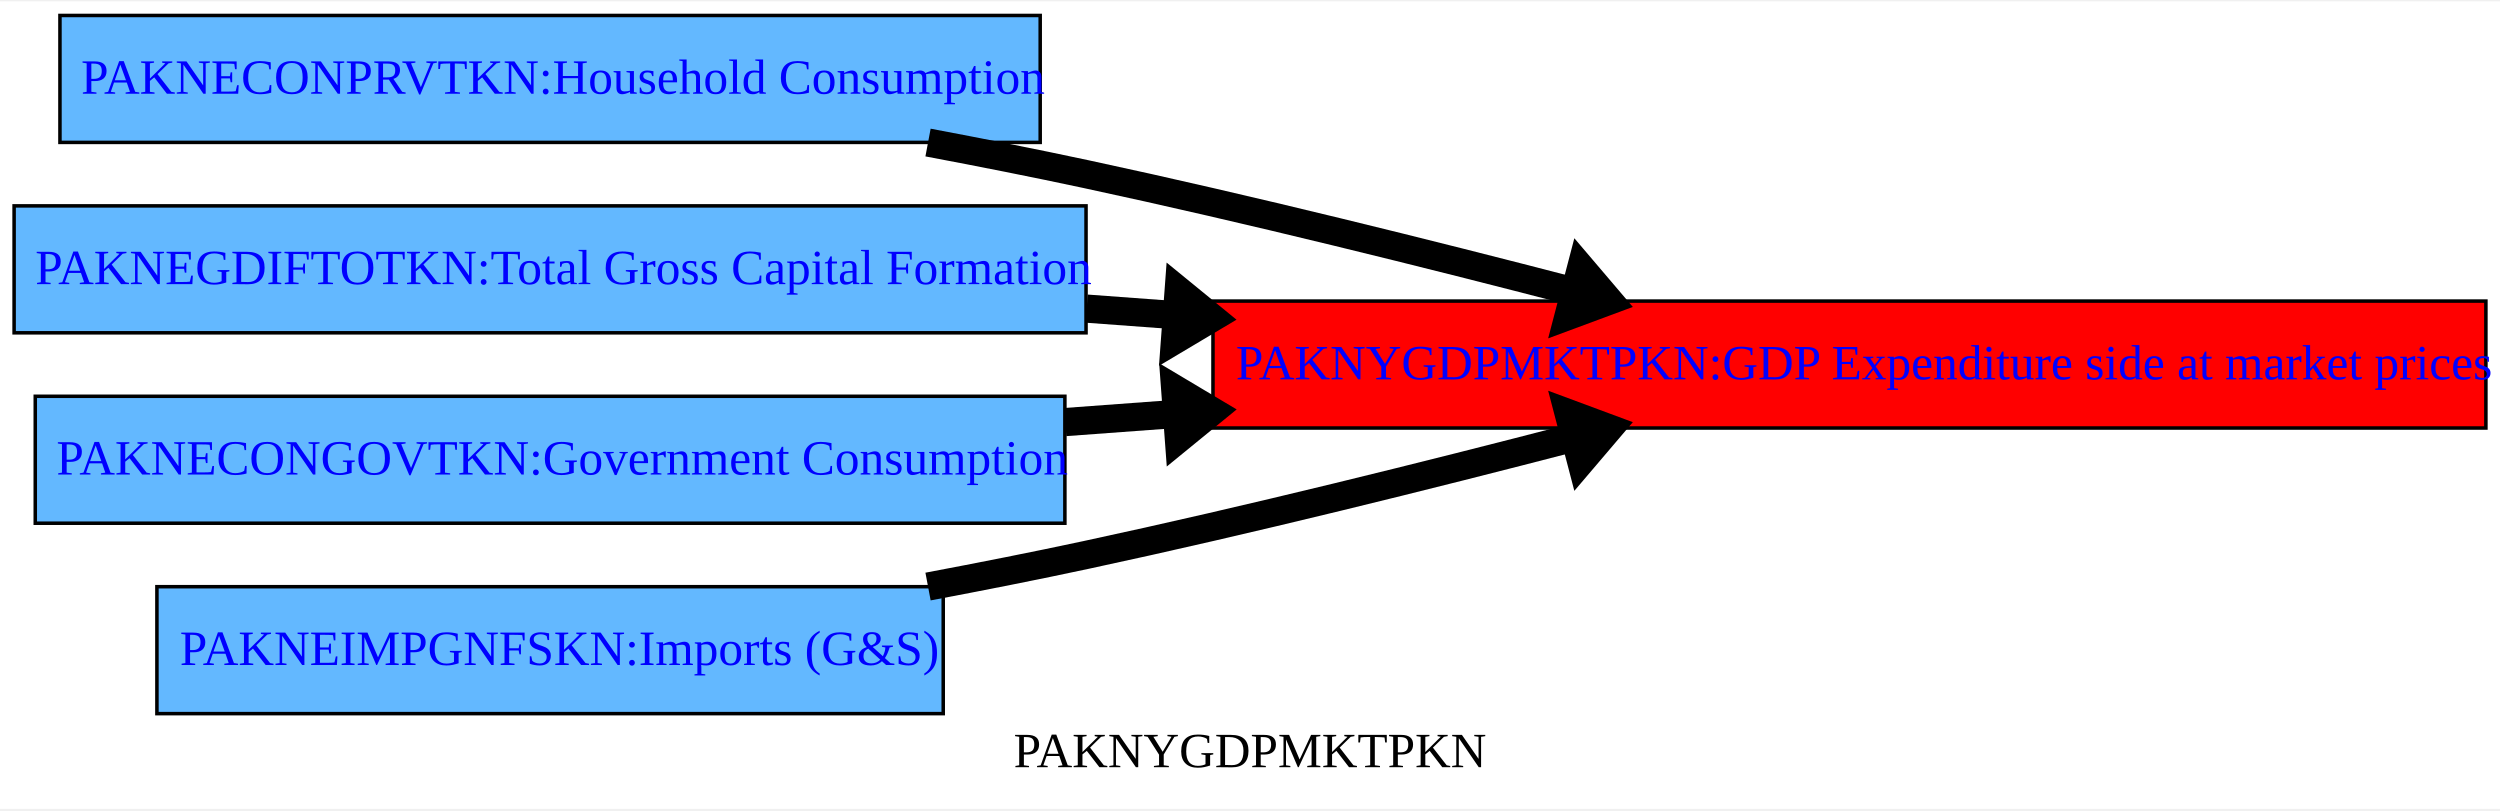
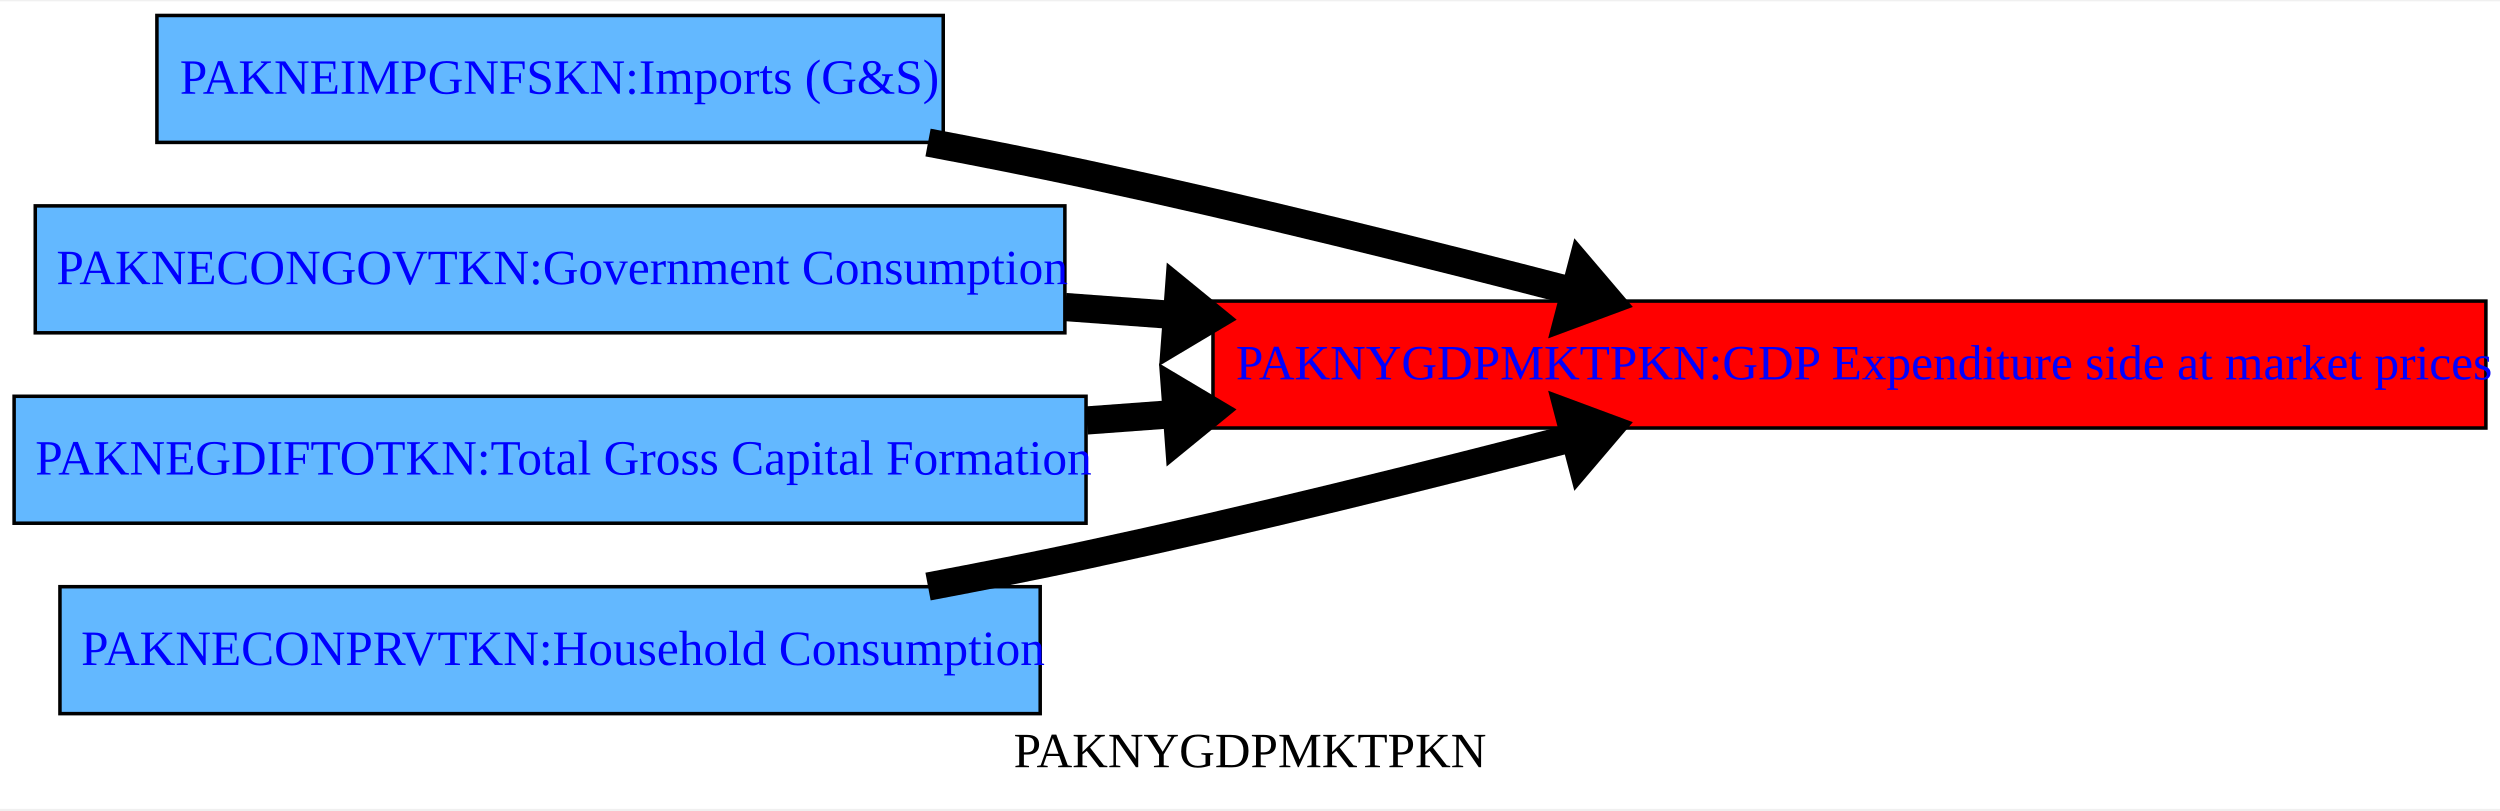
<svg xmlns="http://www.w3.org/2000/svg" xmlns:xlink="http://www.w3.org/1999/xlink" width="432pt" height="140pt" viewBox="0.00 0.00 432.00 139.53">
  <g id="graph0" class="graph" transform="scale(0.609309 0.609309) rotate(0) translate(4 225)">
    <polygon fill="white" stroke="none" points="-4,4 -4,-225 705,-225 705,4 -4,4" />
    <text text-anchor="middle" x="350.5" y="-7.8" font-family="Times New Roman,serif" font-size="14.00">PAKNYGDPMKTPKN</text>
    <g id="node1" class="node">
      <g id="a_node1">
-         <a xlink:title="Household Consumption FRML &lt;Z,EXO&gt; PAKNECONPRVTKN = (PAKNECONPRVTKN(-1)*EXP(-PAKNECONPRVTKN_A+ (-0.2*(LOG(PAKNECONPRVTKN(-1))-LOG((PAKNYYWBTOTLCN(-1)*(1-PAKGGREVDRCTXN(-1)/100))/PAKNECONPRVTXN(-1)))+1*((LOG((PAKNYYWBTOTLCN*(1-PAKGGREVDRCTXN/100))/PAKNECONPRVTXN))-(LOG((PAKNYYWBTOTLCN(-1)*(1-PAKGGREVDRCTXN(-1)/100))/PAKNECONPRVTXN(-1))))+0.0303228629698929+0.0163839011059956*DURING_2010-0.3*(PAKFMLBLPOLYXN/100-((LOG(PAKNECONPRVTXN))-(LOG(PAKNECONPRVTXN(-1)))))) )) * (1-PAKNECONPRVTKN_D)+ PAKNECONPRVTKN_X*PAKNECONPRVTKN_D  $">
-           <polygon fill="#63b8ff" stroke="black" points="291,-221 13,-221 13,-185 291,-185 291,-221" />
-           <text text-anchor="start" x="19" y="-198.8" font-family="Times New Roman,serif" font-size="14.00" fill="blue">PAKNECONPRVTKN:Household Consumption</text>
+         <a xlink:title="Imports (G&amp;S) FRML &lt;Z,EXO&gt; PAKNEIMPGNFSKN = (PAKNEIMPGNFSKN(-1)*EXP(-PAKNEIMPGNFSKN_A+ (-0.324143718656754*(LOG(PAKNEIMPGNFSKN(-1))-LOG(PAKNEGDETTOTKN(-1))+0.8*LOG(PAKNEIMPGNFSXN(-1)/PAKNYGDPFCSTXN(-1)))-0.583459272245018+1*((LOG(PAKNEGDETTOTKN))-(LOG(PAKNEGDETTOTKN(-1))))-0.0921874580409631*((LOG(PAKNEIMPGNFSXN/PAKNYGDPFCSTXN))-(LOG(PAKNEIMPGNFSXN(-1)/PAKNYGDPFCSTXN(-1))))-0.0361746331863615*DURING_2012) )) * (1-PAKNEIMPGNFSKN_D)+ PAKNEIMPGNFSKN_X*PAKNEIMPGNFSKN_D  $">
+           <polygon fill="#63b8ff" stroke="black" points="263.5,-221 40.5,-221 40.5,-185 263.5,-185 263.5,-221" />
+           <text text-anchor="start" x="47" y="-198.8" font-family="Times New Roman,serif" font-size="14.00" fill="blue">PAKNEIMPGNFSKN:Imports (G&amp;S)</text>
        </a>
      </g>
    </g>
-     <g id="node3" class="node">
-       <g id="a_node3">
+     <g id="node2" class="node">
+       <g id="a_node2">
        <a xlink:title="GDP Expenditure side at market prices FRML  &lt;&gt; PAKNYGDPMKTPKN = PAKNECONPRVTKN+PAKNECONGOVTKN+PAKNEGDIFTOTKN+PAKNEGDISTKBKN+PAKNEEXPGNFSKN-PAKNEIMPGNFSKN+PAKNYGDPDISCKN+PAKADAP*PAKDISPREPKN $">
          <polygon fill="red" stroke="black" points="701,-140 340,-140 340,-104 701,-104 701,-140" />
          <text text-anchor="start" x="346.5" y="-117.8" font-family="Times New Roman,serif" font-size="14.00" fill="blue">PAKNYGDPMKTPKN:GDP Expenditure side at market prices</text>
        </a>
      </g>
    </g>
-     <g id="edge4" class="edge">
-       <g id="a_edge4">
-         <a xlink:href="bogus" xlink:title=" PAKNECONPRVTKN -&gt; PAKNYGDPMKTPKN Min. att. -1557%  max: 290%">
+     <g id="edge3" class="edge">
+       <g id="a_edge3">
+         <a xlink:href="bogus" xlink:title=" PAKNEIMPGNFSKN -&gt; PAKNYGDPMKTPKN Min. att. -46%  max: 456%">
          <path fill="none" stroke="black" stroke-width="8" d="M259.19,-184.96C274.27,-182.12 289.55,-179.1 304,-176 350.16,-166.1 401.45,-153.32 442.41,-142.68" />
          <polygon fill="black" stroke="black" stroke-width="8" points="444.41,-149.39 452.32,-140.1 440.87,-135.85 444.41,-149.39" />
        </a>
      </g>
    </g>
-     <g id="node2" class="node">
-       <g id="a_node2">
+     <g id="node3" class="node">
+       <g id="a_node3">
+         <a xlink:title="Government Consumption FRML  &lt;&gt; PAKNECONGOVTKN = PAKNECONGOVTCN/PAKNECONGOVTXN $">
+           <polygon fill="#63b8ff" stroke="black" points="298,-167 6,-167 6,-131 298,-131 298,-167" />
+           <text text-anchor="start" x="12" y="-144.8" font-family="Times New Roman,serif" font-size="14.00" fill="blue">PAKNECONGOVTKN:Government Consumption</text>
+         </a>
+       </g>
+     </g>
+     <g id="edge4" class="edge">
+       <g id="a_edge4">
+         <a xlink:href="bogus" xlink:title=" PAKNECONGOVTKN -&gt; PAKNYGDPMKTPKN Min. att. -108%  max: 835%">
+           <path fill="none" stroke="black" stroke-width="8" d="M298.11,-138.31C308.49,-137.54 319.05,-136.77 329.63,-135.99" />
+           <polygon fill="black" stroke="black" stroke-width="8" points="330.32,-142.96 339.77,-135.24 329.29,-128.99 330.32,-142.96" />
+         </a>
+       </g>
+     </g>
+     <g id="node4" class="node">
+       <g id="a_node4">
        <a xlink:title="Total Gross Capital Formation FRML  &lt;&gt; PAKNEGDIFTOTKN = PAKNEGDIFGOVKN+PAKNEGDIFPRVKN $">
-           <polygon fill="#63b8ff" stroke="black" points="304,-167 0,-167 0,-131 304,-131 304,-167" />
-           <text text-anchor="start" x="6" y="-144.8" font-family="Times New Roman,serif" font-size="14.00" fill="blue">PAKNEGDIFTOTKN:Total Gross Capital Formation</text>
+           <polygon fill="#63b8ff" stroke="black" points="304,-113 0,-113 0,-77 304,-77 304,-113" />
+           <text text-anchor="start" x="6" y="-90.8" font-family="Times New Roman,serif" font-size="14.00" fill="blue">PAKNEGDIFTOTKN:Total Gross Capital Formation</text>
+         </a>
+       </g>
+     </g>
+     <g id="edge2" class="edge">
+       <g id="a_edge2">
+         <a xlink:href="bogus" xlink:title=" PAKNEGDIFTOTKN -&gt; PAKNYGDPMKTPKN Min. att. -36%  max: 366%">
+           <path fill="none" stroke="black" stroke-width="8" d="M304.19,-106.14C312.62,-106.76 321.14,-107.39 329.69,-108.02" />
+           <polygon fill="black" stroke="black" stroke-width="8" points="329.24,-115 339.72,-108.76 330.27,-101.04 329.24,-115" />
+         </a>
+       </g>
+     </g>
+     <g id="node5" class="node">
+       <g id="a_node5">
+         <a xlink:title="Household Consumption FRML &lt;Z,EXO&gt; PAKNECONPRVTKN = (PAKNECONPRVTKN(-1)*EXP(-PAKNECONPRVTKN_A+ (-0.2*(LOG(PAKNECONPRVTKN(-1))-LOG((PAKNYYWBTOTLCN(-1)*(1-PAKGGREVDRCTXN(-1)/100))/PAKNECONPRVTXN(-1)))+1*((LOG((PAKNYYWBTOTLCN*(1-PAKGGREVDRCTXN/100))/PAKNECONPRVTXN))-(LOG((PAKNYYWBTOTLCN(-1)*(1-PAKGGREVDRCTXN(-1)/100))/PAKNECONPRVTXN(-1))))+0.0303228629698929+0.0163839011059956*DURING_2010-0.3*(PAKFMLBLPOLYXN/100-((LOG(PAKNECONPRVTXN))-(LOG(PAKNECONPRVTXN(-1)))))) )) * (1-PAKNECONPRVTKN_D)+ PAKNECONPRVTKN_X*PAKNECONPRVTKN_D  $">
+           <polygon fill="#63b8ff" stroke="black" points="291,-59 13,-59 13,-23 291,-23 291,-59" />
+           <text text-anchor="start" x="19" y="-36.8" font-family="Times New Roman,serif" font-size="14.00" fill="blue">PAKNECONPRVTKN:Household Consumption</text>
        </a>
      </g>
    </g>
    <g id="edge1" class="edge">
      <g id="a_edge1">
-         <a xlink:href="bogus" xlink:title=" PAKNEGDIFTOTKN -&gt; PAKNYGDPMKTPKN Min. att. -36%  max: 366%">
-           <path fill="none" stroke="black" stroke-width="8" d="M304.19,-137.86C312.62,-137.24 321.14,-136.61 329.69,-135.98" />
-           <polygon fill="black" stroke="black" stroke-width="8" points="330.27,-142.96 339.72,-135.24 329.24,-129 330.27,-142.96" />
-         </a>
-       </g>
-     </g>
-     <g id="node4" class="node">
-       <g id="a_node4">
-         <a xlink:title="Government Consumption FRML  &lt;&gt; PAKNECONGOVTKN = PAKNECONGOVTCN/PAKNECONGOVTXN $">
-           <polygon fill="#63b8ff" stroke="black" points="298,-113 6,-113 6,-77 298,-77 298,-113" />
-           <text text-anchor="start" x="12" y="-90.8" font-family="Times New Roman,serif" font-size="14.00" fill="blue">PAKNECONGOVTKN:Government Consumption</text>
-         </a>
-       </g>
-     </g>
-     <g id="edge2" class="edge">
-       <g id="a_edge2">
-         <a xlink:href="bogus" xlink:title=" PAKNECONGOVTKN -&gt; PAKNYGDPMKTPKN Min. att. -108%  max: 835%">
-           <path fill="none" stroke="black" stroke-width="8" d="M298.11,-105.69C308.49,-106.46 319.05,-107.23 329.63,-108.01" />
-           <polygon fill="black" stroke="black" stroke-width="8" points="329.29,-115.01 339.77,-108.76 330.32,-101.04 329.29,-115.01" />
-         </a>
-       </g>
-     </g>
-     <g id="node5" class="node">
-       <g id="a_node5">
-         <a xlink:title="Imports (G&amp;S) FRML &lt;Z,EXO&gt; PAKNEIMPGNFSKN = (PAKNEIMPGNFSKN(-1)*EXP(-PAKNEIMPGNFSKN_A+ (-0.324143718656754*(LOG(PAKNEIMPGNFSKN(-1))-LOG(PAKNEGDETTOTKN(-1))+0.8*LOG(PAKNEIMPGNFSXN(-1)/PAKNYGDPFCSTXN(-1)))-0.583459272245018+1*((LOG(PAKNEGDETTOTKN))-(LOG(PAKNEGDETTOTKN(-1))))-0.0921874580409631*((LOG(PAKNEIMPGNFSXN/PAKNYGDPFCSTXN))-(LOG(PAKNEIMPGNFSXN(-1)/PAKNYGDPFCSTXN(-1))))-0.0361746331863615*DURING_2012) )) * (1-PAKNEIMPGNFSKN_D)+ PAKNEIMPGNFSKN_X*PAKNEIMPGNFSKN_D  $">
-           <polygon fill="#63b8ff" stroke="black" points="263.5,-59 40.5,-59 40.5,-23 263.5,-23 263.5,-59" />
-           <text text-anchor="start" x="47" y="-36.8" font-family="Times New Roman,serif" font-size="14.00" fill="blue">PAKNEIMPGNFSKN:Imports (G&amp;S)</text>
-         </a>
-       </g>
-     </g>
-     <g id="edge3" class="edge">
-       <g id="a_edge3">
-         <a xlink:href="bogus" xlink:title=" PAKNEIMPGNFSKN -&gt; PAKNYGDPMKTPKN Min. att. -46%  max: 456%">
+         <a xlink:href="bogus" xlink:title=" PAKNECONPRVTKN -&gt; PAKNYGDPMKTPKN Min. att. -1557%  max: 290%">
          <path fill="none" stroke="black" stroke-width="8" d="M259.19,-59.04C274.27,-61.88 289.55,-64.9 304,-68 350.16,-77.9 401.45,-90.68 442.41,-101.32" />
          <polygon fill="black" stroke="black" stroke-width="8" points="440.87,-108.15 452.32,-103.9 444.41,-94.61 440.87,-108.15" />
        </a>
      </g>
    </g>
  </g>
</svg>
